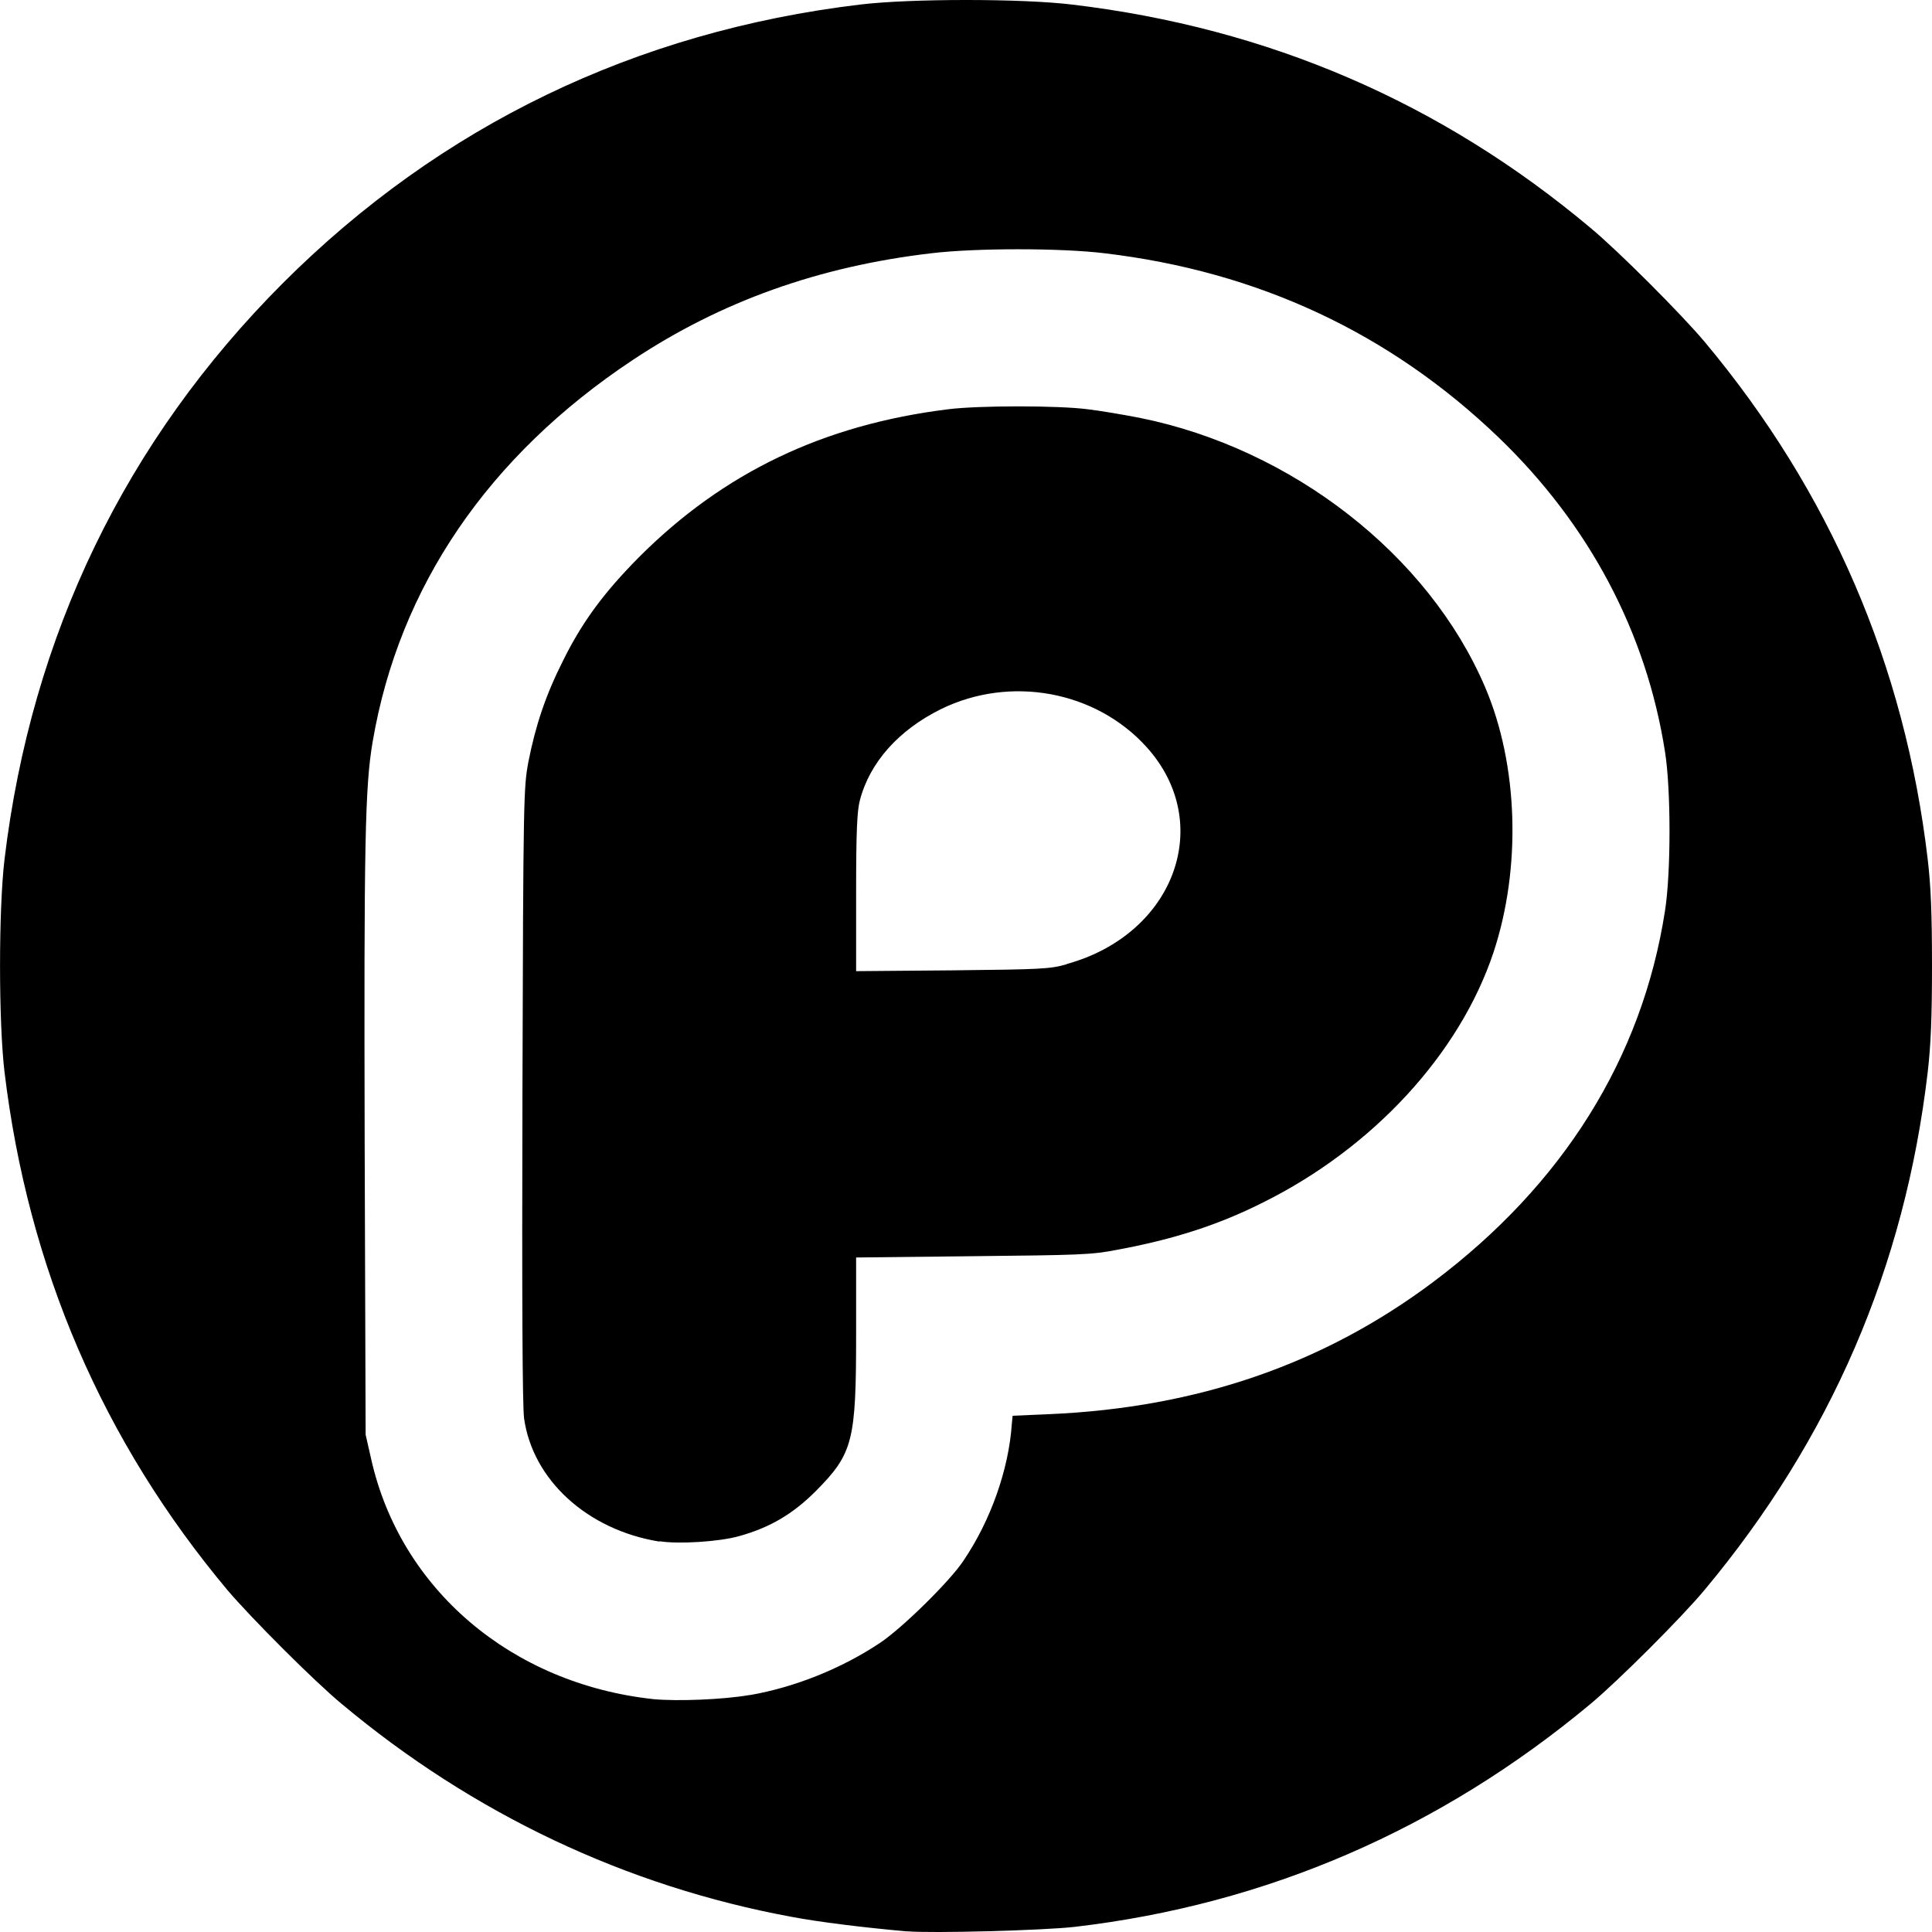
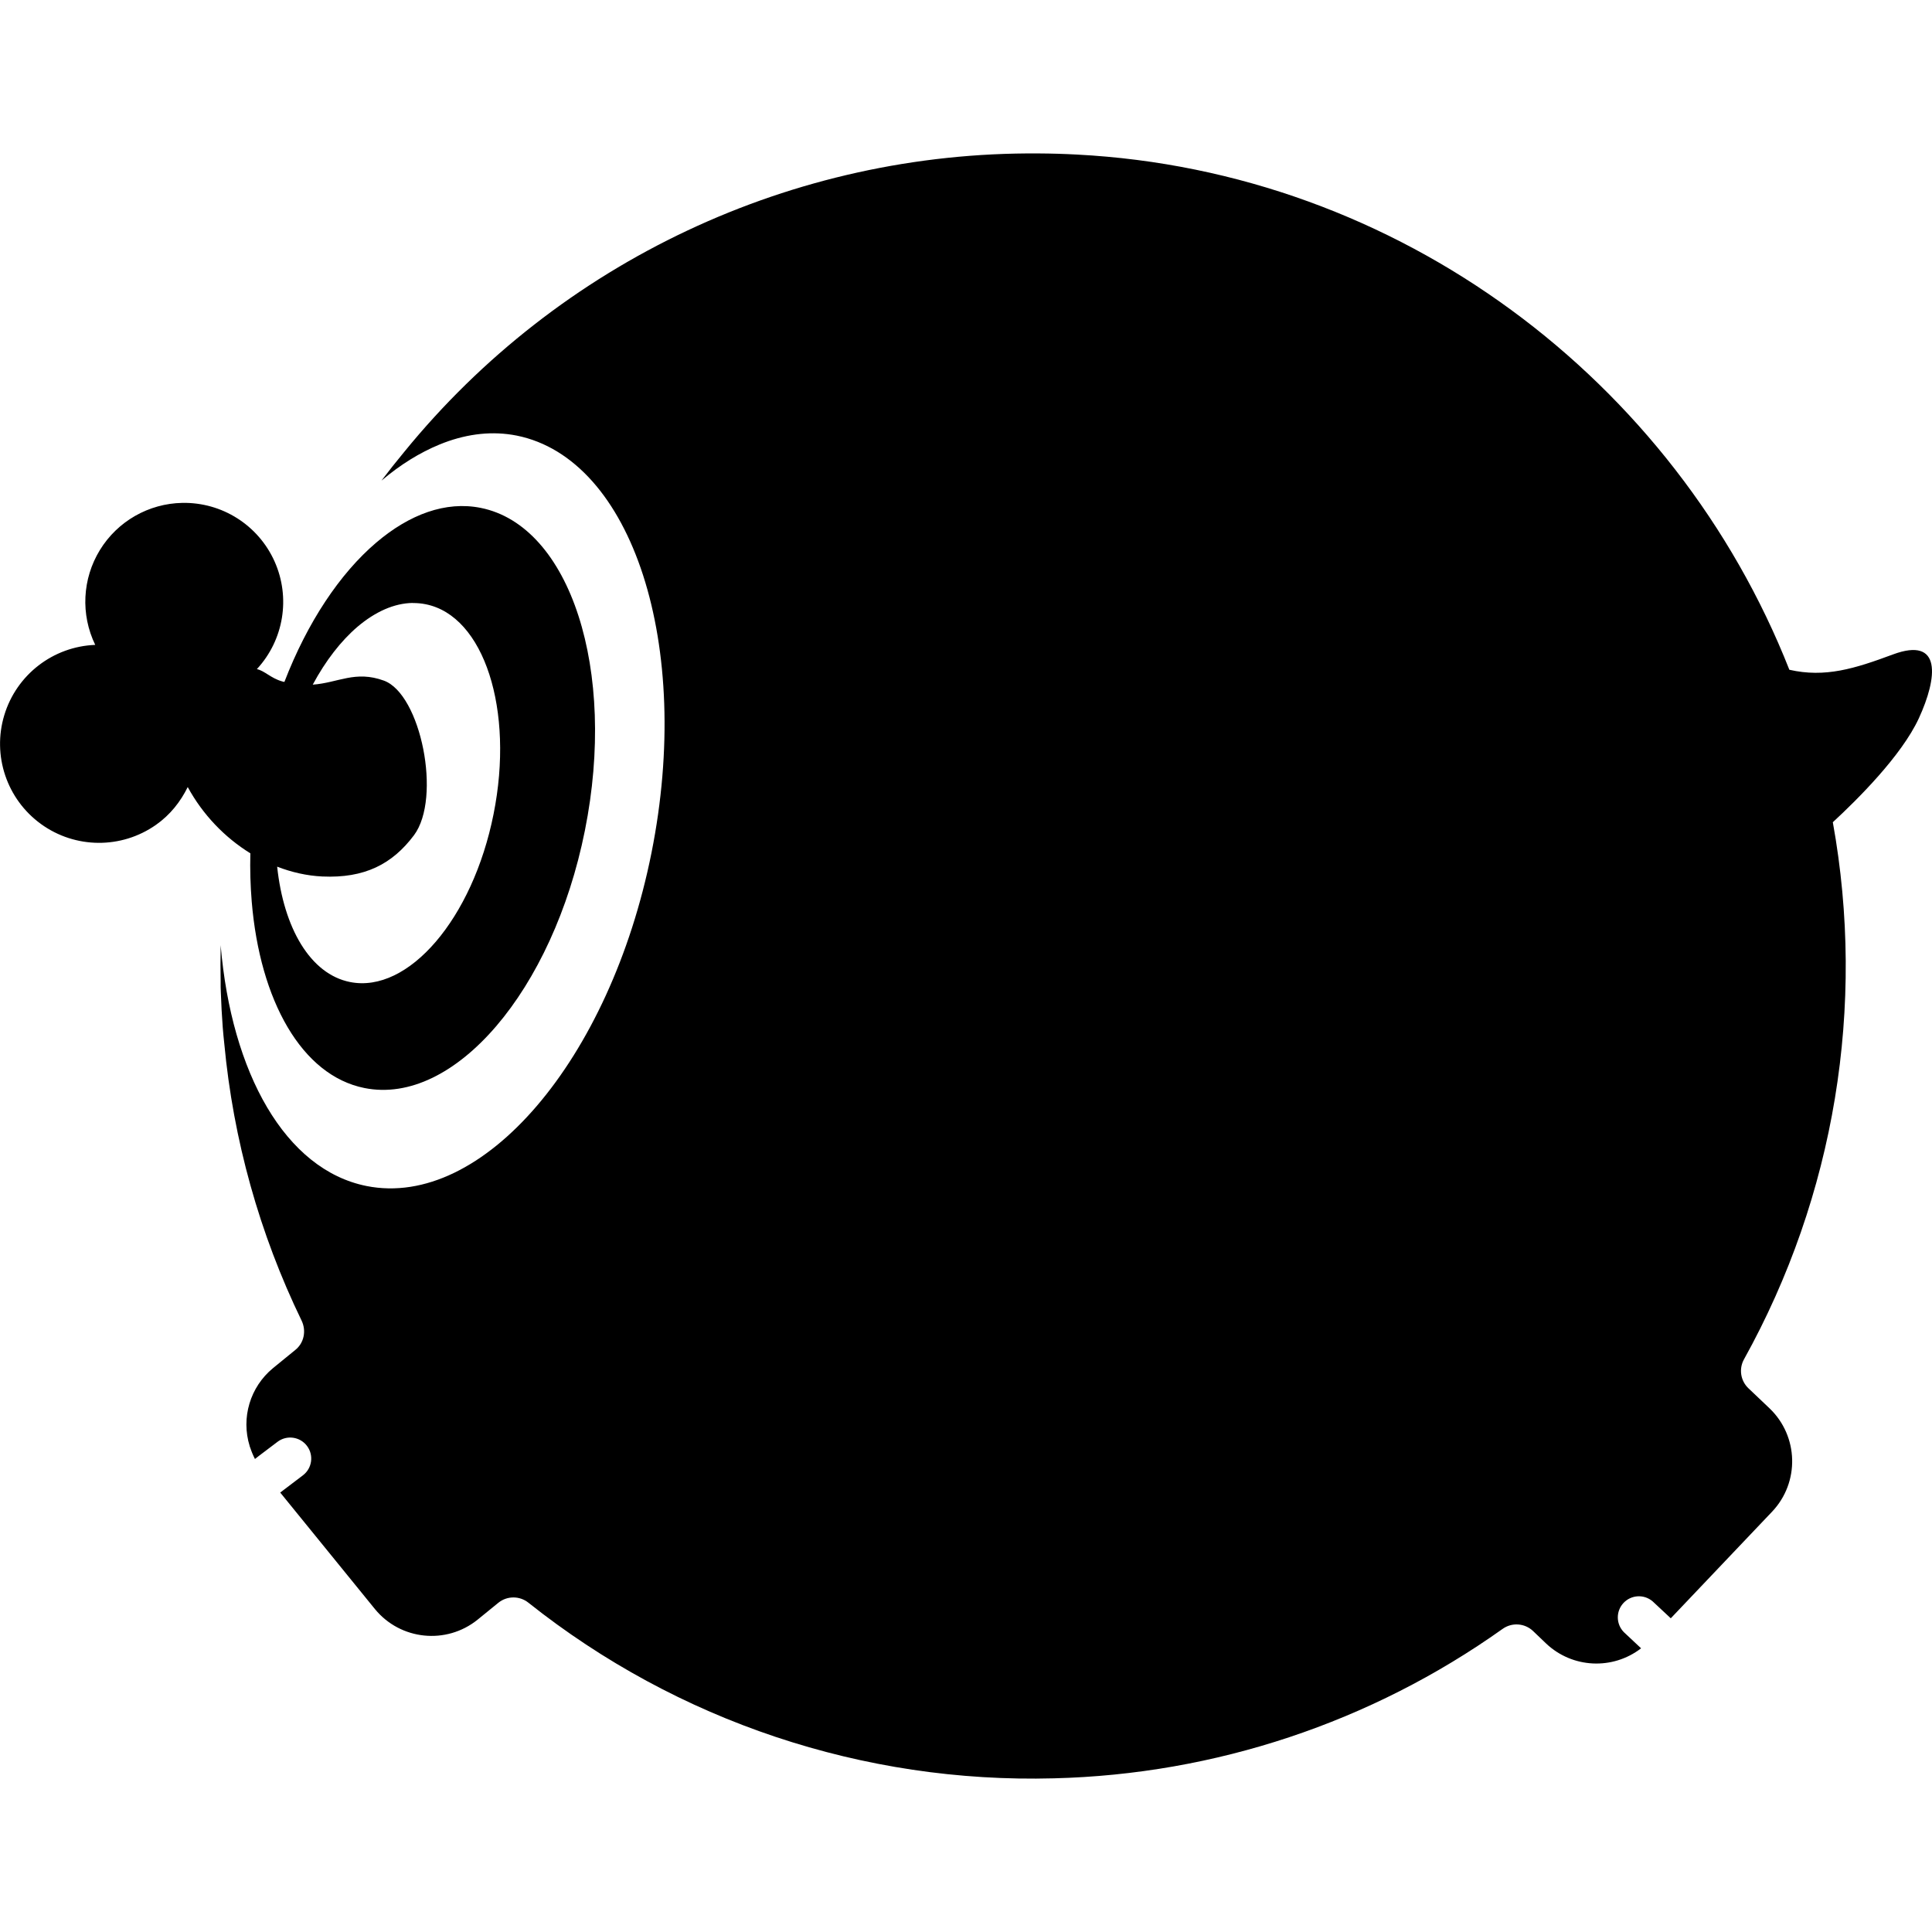
<svg xmlns="http://www.w3.org/2000/svg" aria-labelledby="simpleicons-plurk-icon" role="img" viewBox="0 0 24 24">
-   <path d="M11.259 23.992c-.543-.049-1.08-.115-1.424-.18-2.056-.379-3.957-1.279-5.59-2.645-.342-.283-1.123-1.066-1.416-1.41C1.276 17.903.349 15.75.056 13.316c-.074-.624-.074-2.014 0-2.64.334-2.785 1.505-5.203 3.459-7.16C5.472 1.561 7.896.391 10.681.057c.625-.076 2.017-.076 2.639 0 2.436.29 4.581 1.215 6.439 2.775.344.285 1.125 1.068 1.413 1.41 1.56 1.863 2.491 4.02 2.775 6.435.039.333.053.671.053 1.319 0 .652-.015.99-.053 1.32-.284 2.426-1.206 4.559-2.775 6.438-.285.342-1.069 1.125-1.413 1.412-1.871 1.559-4.027 2.492-6.407 2.77-.39.045-1.785.082-2.091.055l-.002.001zm-1.944-2.935c.555-.096 1.141-.33 1.619-.65.273-.182.866-.764 1.035-1.02.338-.5.561-1.131.6-1.695l.01-.105.461-.02c1.832-.08 3.401-.621 4.76-1.639 1.614-1.209 2.599-2.782 2.883-4.612.075-.473.075-1.511 0-1.979-.232-1.482-.941-2.821-2.069-3.905-1.348-1.294-2.985-2.06-4.894-2.286-.541-.066-1.6-.066-2.15 0-1.402.164-2.615.6-3.707 1.324C6.065 5.663 4.958 7.289 4.63 9.21c-.097.561-.109 1.278-.1 4.979l.012 3.633.068.299c.362 1.621 1.745 2.795 3.504 2.986.297.029.873.006 1.199-.051h.002zM8.19 19.15c-.897-.146-1.574-.768-1.68-1.533-.02-.162-.027-1.447-.02-4.033.01-3.716.015-3.802.074-4.121.089-.453.216-.83.425-1.245.239-.487.51-.853.945-1.293 1.053-1.055 2.294-1.649 3.844-1.841.379-.048 1.371-.048 1.734 0 .155.018.447.068.648.107 1.891.381 3.589 1.705 4.289 3.346.413.967.451 2.247.103 3.296-.42 1.257-1.492 2.423-2.861 3.104-.552.278-1.11.459-1.822.59-.311.061-.471.064-1.788.078l-1.446.016v.951c0 1.33-.038 1.484-.501 1.951-.285.285-.57.453-.951.559-.245.07-.754.102-.99.064l-.003.004zm5.063-7.175c1.34-.37 1.844-1.75.99-2.695-.631-.698-1.691-.894-2.554-.471-.524.259-.885.66-1.008 1.135-.034.135-.046.375-.046 1.145v.975l1.197-.01c1.102-.012 1.211-.016 1.42-.076v-.003z" />
+   <path d="M12.902 1.906a10.065 10.065 0 0 0-7.88 3.707 10.18 10.18 0 0 0-.283.357l.004-.003c.232-.196.473-.345.717-.445l.058-.023c.299-.112.602-.147.9-.088 1.44.289 2.19 2.609 1.675 5.183-.515 2.574-2.1 4.427-3.54 4.139-1.01-.202-1.678-1.405-1.812-2.992v-.005.052c-.003.132-.003.266 0 .4v.073l.002.059c.005.149.013.296.024.443.005.067.012.134.019.2a10.032 10.032 0 0 0 .961 3.443c.06.126.03.276-.078.363l-.277.226a.906.906 0 0 0-.29.97c0 .006.003.01.006.017a.955.955 0 0 0 .059.142l.05-.039.23-.174a.261.261 0 1 1 .316.416l-.245.186-.037.028 1.177 1.448a.91.91 0 0 0 1.275.131l.258-.21a.298.298 0 0 1 .374 0 10.05 10.05 0 0 0 6.527 2.181 10.042 10.042 0 0 0 5.572-1.855.298.298 0 0 1 .38.025l.163.156a.909.909 0 0 0 1.179.059l-.004-.004-.21-.197a.262.262 0 0 1 .358-.382l.225.21 1.26-1.326a.91.91 0 0 0-.033-1.282l-.263-.25a.297.297 0 0 1-.054-.36 10.06 10.06 0 0 0 1.103-6.671c.301-.278.853-.824 1.069-1.292.231-.502.29-1.02-.323-.792-.476.177-.842.291-1.286.19-1.417-3.593-4.847-6.193-8.851-6.4a9.71 9.71 0 0 0-.473-.014zM2.265 6.247a1.228 1.228 0 0 0-1.082 1.764 1.23 1.23 0 1 0 .754 2.236c.177-.124.306-.289.395-.47.186.342.46.627.778.823a5.59 5.59 0 0 0 .017.6c.102 1.228.62 2.16 1.401 2.316 1.114.223 2.34-1.21 2.738-3.2.399-1.99-.181-3.784-1.295-4.007-.434-.087-.885.08-1.298.432-.45.383-.854.988-1.14 1.73-.01-.002-.02-.003-.03-.007-.14-.04-.215-.131-.312-.152a1.23 1.23 0 0 0-.926-2.065zm2.862 1.244c.054 0 .107.004.16.015.726.143 1.104 1.312.844 2.608-.259 1.298-1.058 2.23-1.783 2.085-.493-.098-.824-.67-.905-1.433.181.07.37.113.56.122.527.024.871-.154 1.14-.513.346-.465.084-1.753-.374-1.92-.356-.13-.567.027-.884.05.16-.298.351-.544.557-.72.219-.185.453-.292.686-.295z" />
</svg>
